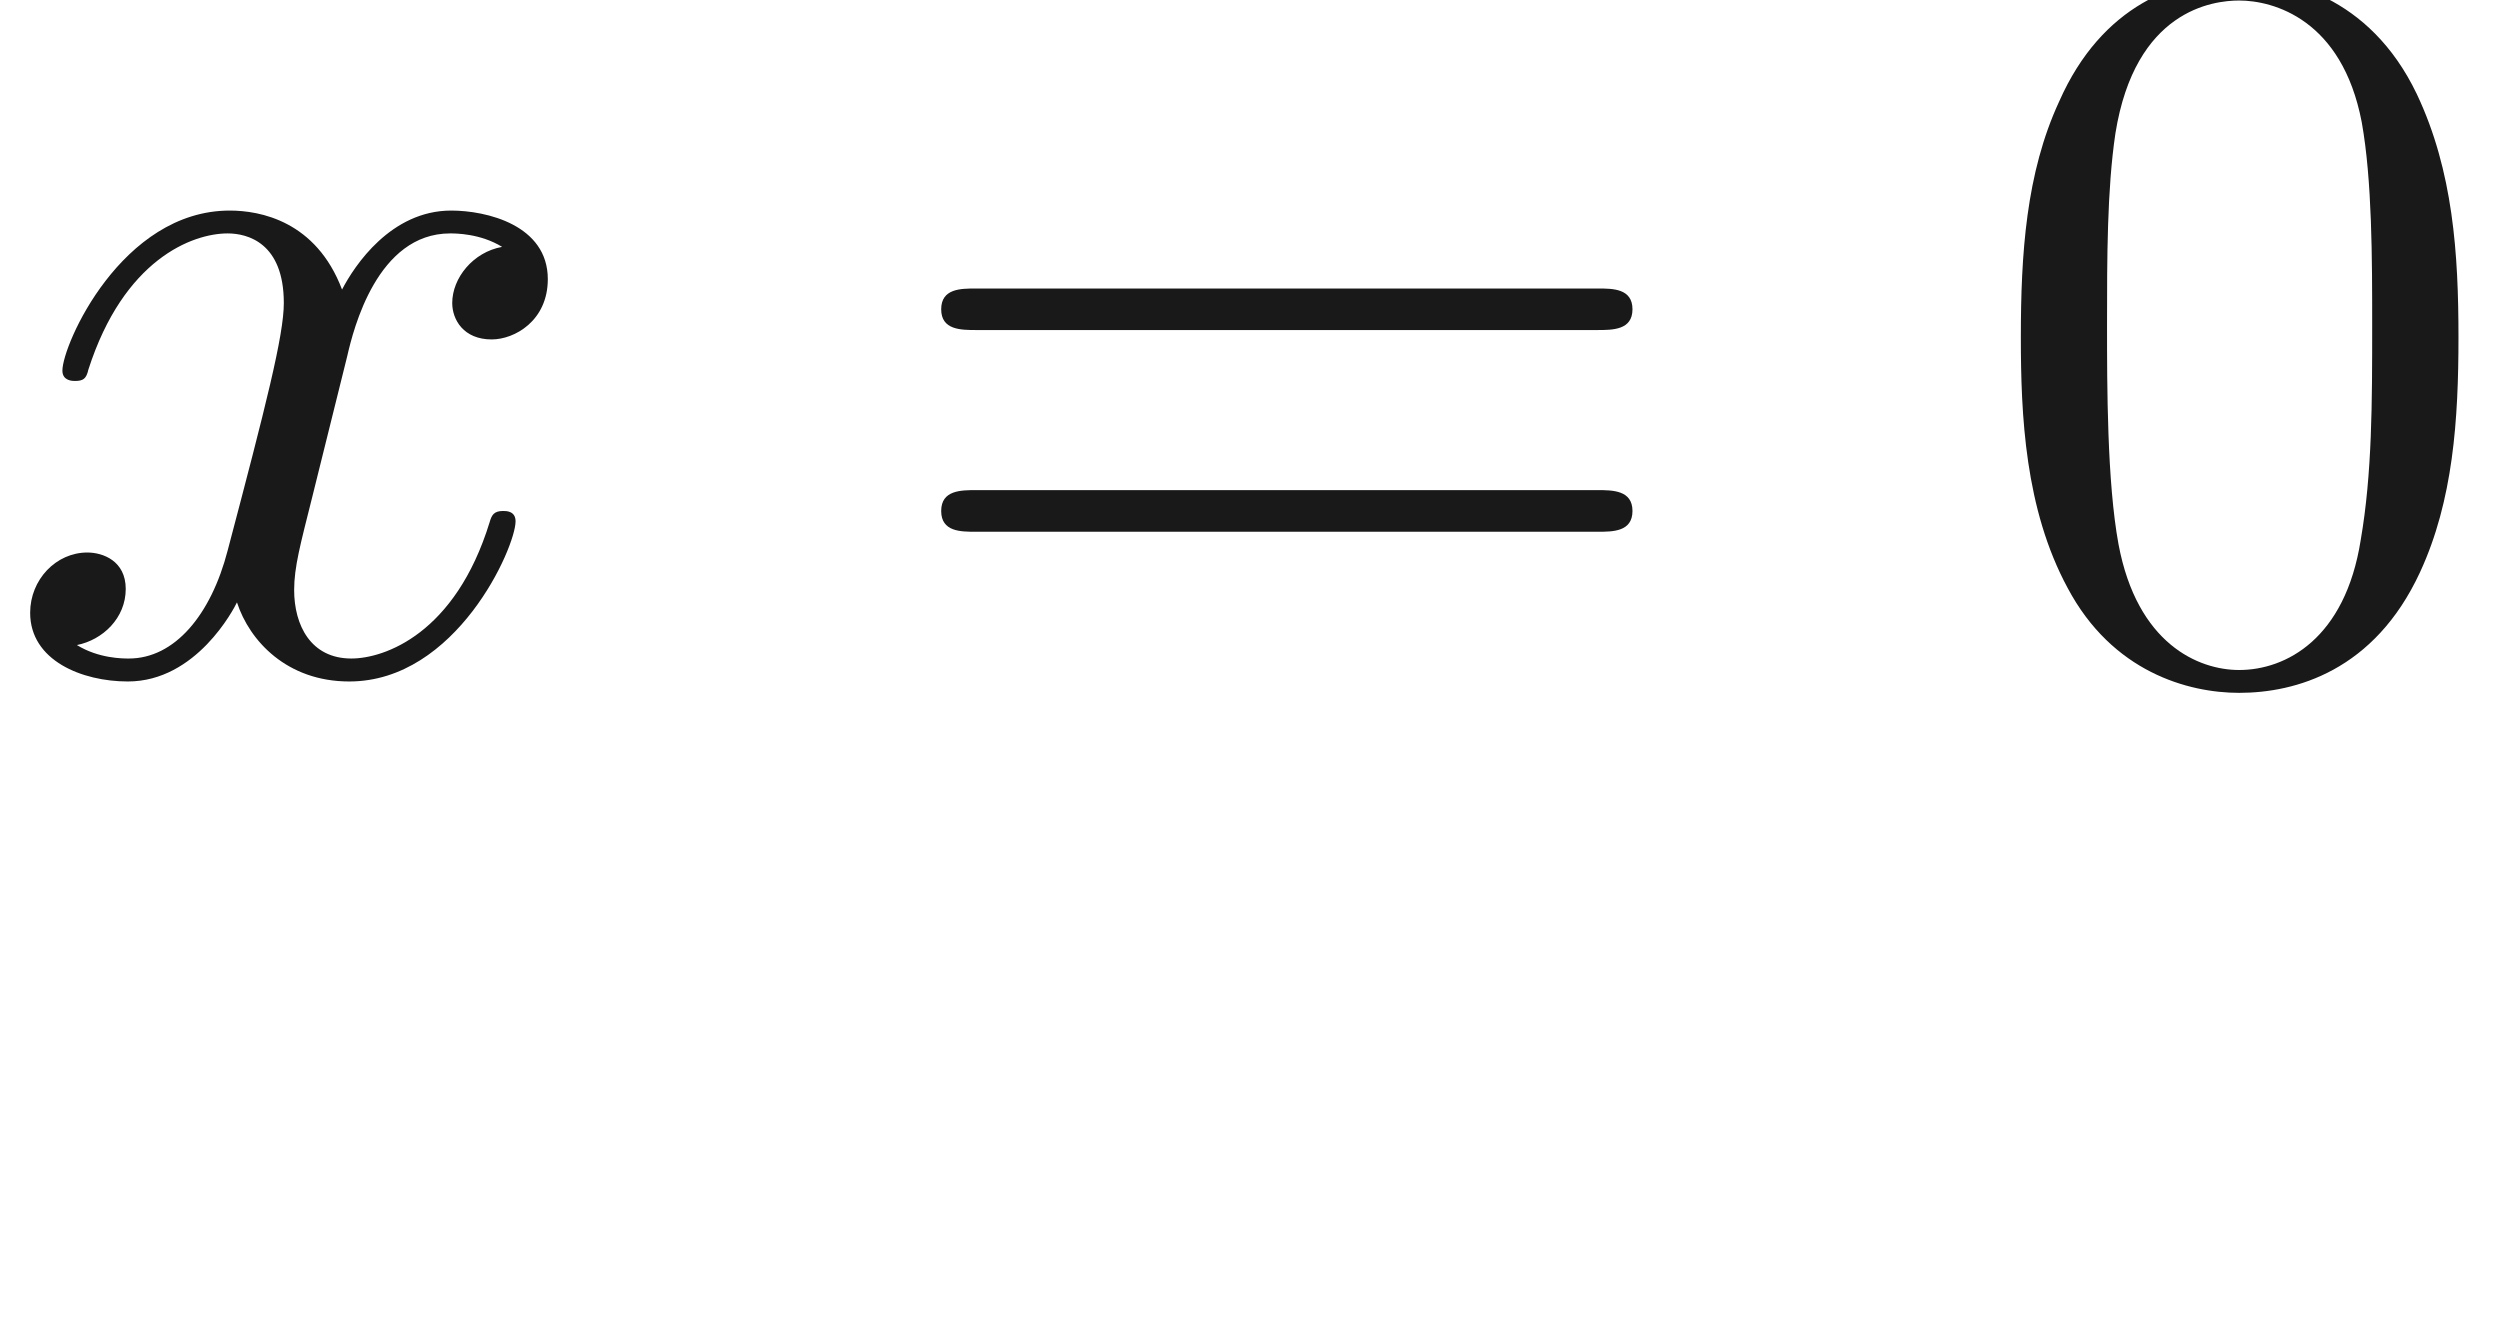
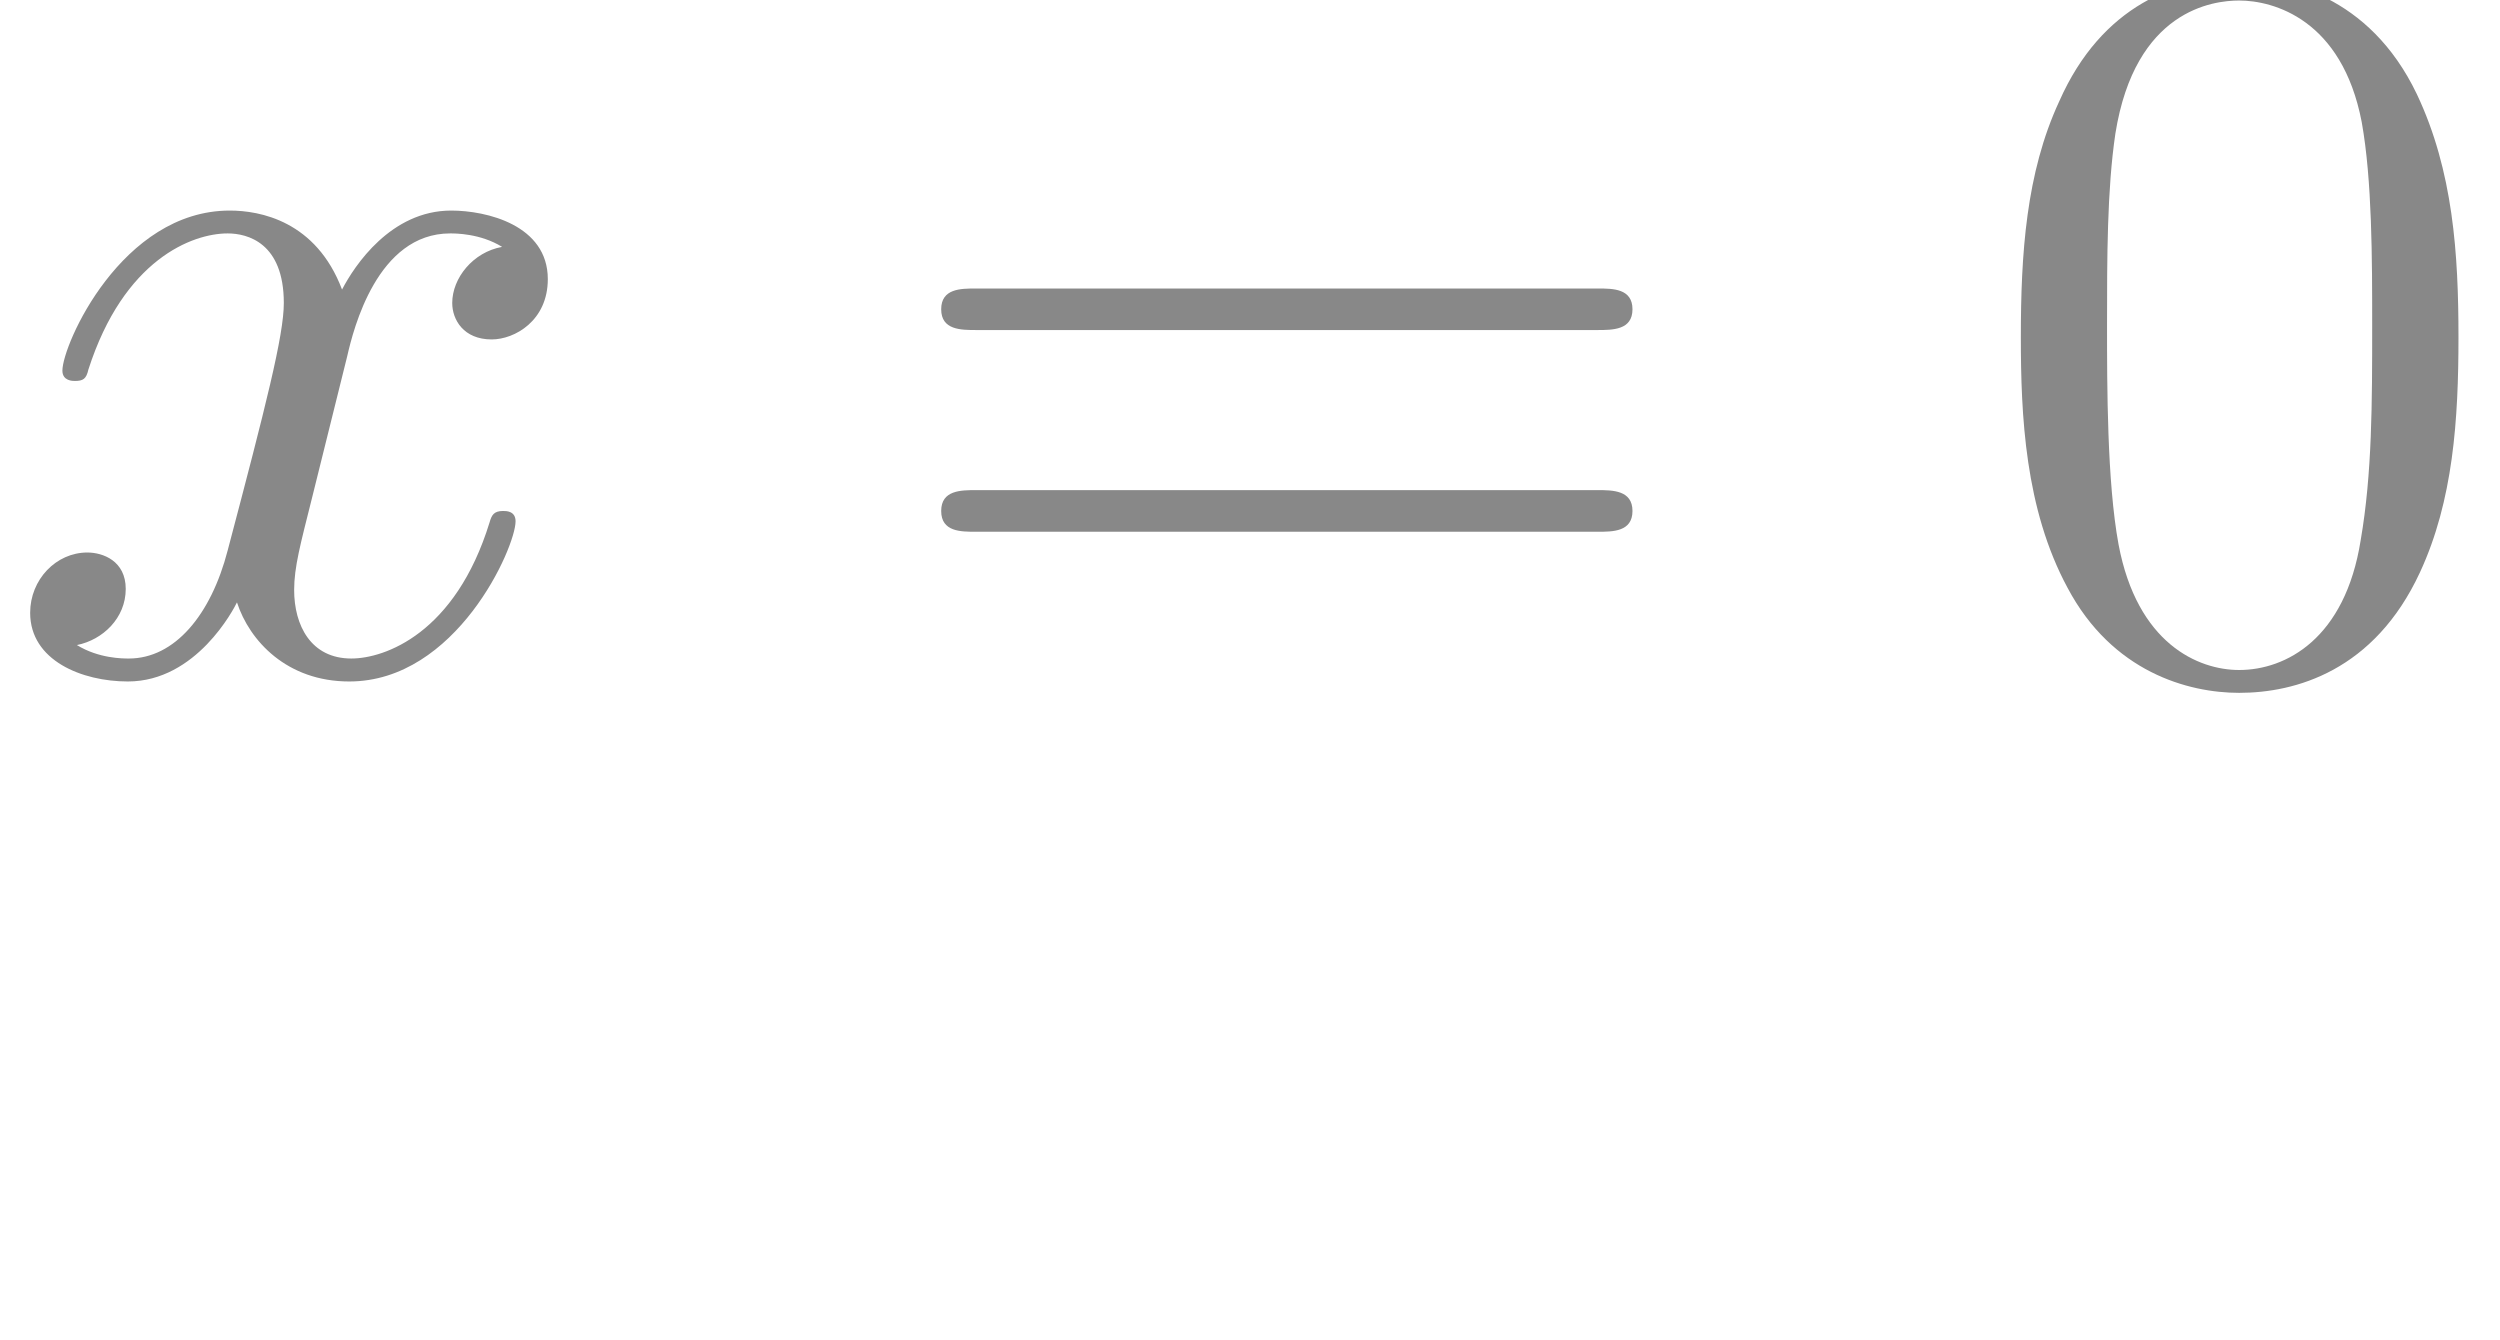
<svg xmlns="http://www.w3.org/2000/svg" xmlns:ns1="http://github.com/leegao/readme2tex/" xmlns:xlink="http://www.w3.org/1999/xlink" version="1.1" width="23.959pt" height="12.841pt" viewBox="-52.075 -68.458 23.959 12.841" ns1:offset="-3.552713678800501e-15">
  <defs>
    <path id="g1-48" d="M4.583-3.188C4.583-3.985 4.533-4.782 4.184-5.519C3.726-6.476 2.909-6.635 2.491-6.635C1.893-6.635 1.166-6.376 .757-5.45C.438-4.762 .389-3.985 .389-3.188C.389-2.441 .428-1.544 .837-.787C1.265 .02 1.993 .219 2.481 .219C3.019 .219 3.776 .01 4.214-.936C4.533-1.624 4.583-2.401 4.583-3.188ZM2.481 0C2.092 0 1.504-.249 1.325-1.205C1.215-1.803 1.215-2.72 1.215-3.308C1.215-3.945 1.215-4.603 1.295-5.141C1.484-6.326 2.232-6.416 2.481-6.416C2.809-6.416 3.467-6.237 3.656-5.25C3.756-4.692 3.756-3.935 3.756-3.308C3.756-2.56 3.756-1.883 3.646-1.245C3.497-.299 2.929 0 2.481 0Z" />
    <path id="g1-61" d="M6.844-3.258C6.994-3.258 7.183-3.258 7.183-3.457S6.994-3.656 6.854-3.656H.887C.747-3.656 .558-3.656 .558-3.457S.747-3.258 .897-3.258H6.844ZM6.854-1.325C6.994-1.325 7.183-1.325 7.183-1.524S6.994-1.724 6.844-1.724H.897C.747-1.724 .558-1.724 .558-1.524S.747-1.325 .887-1.325H6.854Z" />
    <path id="g1-97" d="M3.318-.757C3.357-.359 3.626 .06 4.095 .06C4.304 .06 4.912-.08 4.912-.887V-1.445H4.663V-.887C4.663-.309 4.413-.249 4.304-.249C3.975-.249 3.935-.697 3.935-.747V-2.74C3.935-3.158 3.935-3.547 3.577-3.915C3.188-4.304 2.69-4.463 2.212-4.463C1.395-4.463 .707-3.995 .707-3.337C.707-3.039 .907-2.869 1.166-2.869C1.445-2.869 1.624-3.068 1.624-3.328C1.624-3.447 1.574-3.776 1.116-3.786C1.385-4.134 1.873-4.244 2.192-4.244C2.68-4.244 3.248-3.856 3.248-2.969V-2.6C2.74-2.57 2.042-2.54 1.415-2.242C.667-1.903 .418-1.385 .418-.946C.418-.139 1.385 .11 2.012 .11C2.67 .11 3.128-.289 3.318-.757ZM3.248-2.391V-1.395C3.248-.448 2.531-.11 2.082-.11C1.594-.11 1.186-.458 1.186-.956C1.186-1.504 1.604-2.331 3.248-2.391Z" />
    <path id="g0-120" d="M3.328-3.009C3.387-3.268 3.616-4.184 4.314-4.184C4.364-4.184 4.603-4.184 4.812-4.055C4.533-4.005 4.334-3.756 4.334-3.517C4.334-3.357 4.443-3.168 4.712-3.168C4.932-3.168 5.25-3.347 5.25-3.746C5.25-4.264 4.663-4.403 4.324-4.403C3.746-4.403 3.397-3.875 3.278-3.646C3.029-4.304 2.491-4.403 2.202-4.403C1.166-4.403 .598-3.118 .598-2.869C.598-2.77 .697-2.77 .717-2.77C.797-2.77 .827-2.79 .847-2.879C1.186-3.935 1.843-4.184 2.182-4.184C2.371-4.184 2.72-4.095 2.72-3.517C2.72-3.208 2.55-2.54 2.182-1.146C2.022-.528 1.674-.11 1.235-.11C1.176-.11 .946-.11 .737-.239C.986-.289 1.205-.498 1.205-.777C1.205-1.046 .986-1.126 .837-1.126C.538-1.126 .289-.867 .289-.548C.289-.09 .787 .11 1.225 .11C1.883 .11 2.242-.588 2.271-.648C2.391-.279 2.75 .11 3.347 .11C4.374 .11 4.941-1.176 4.941-1.425C4.941-1.524 4.852-1.524 4.822-1.524C4.732-1.524 4.712-1.484 4.692-1.415C4.364-.349 3.686-.11 3.367-.11C2.979-.11 2.819-.428 2.819-.767C2.819-.986 2.879-1.205 2.989-1.644L3.328-3.009Z" />
  </defs>
-   <g id="page1" fill-opacity="0.9">
+   <g id="page1" fill-opacity="1" fill="#888888">
    <use x="-52.075" y="-62.037" xlink:href="#g0-120" />
    <use x="-43.613" y="-62.037" xlink:href="#g1-61" />
    <use x="-33.097" y="-62.037" xlink:href="#g1-48" />
  </g>
</svg>
